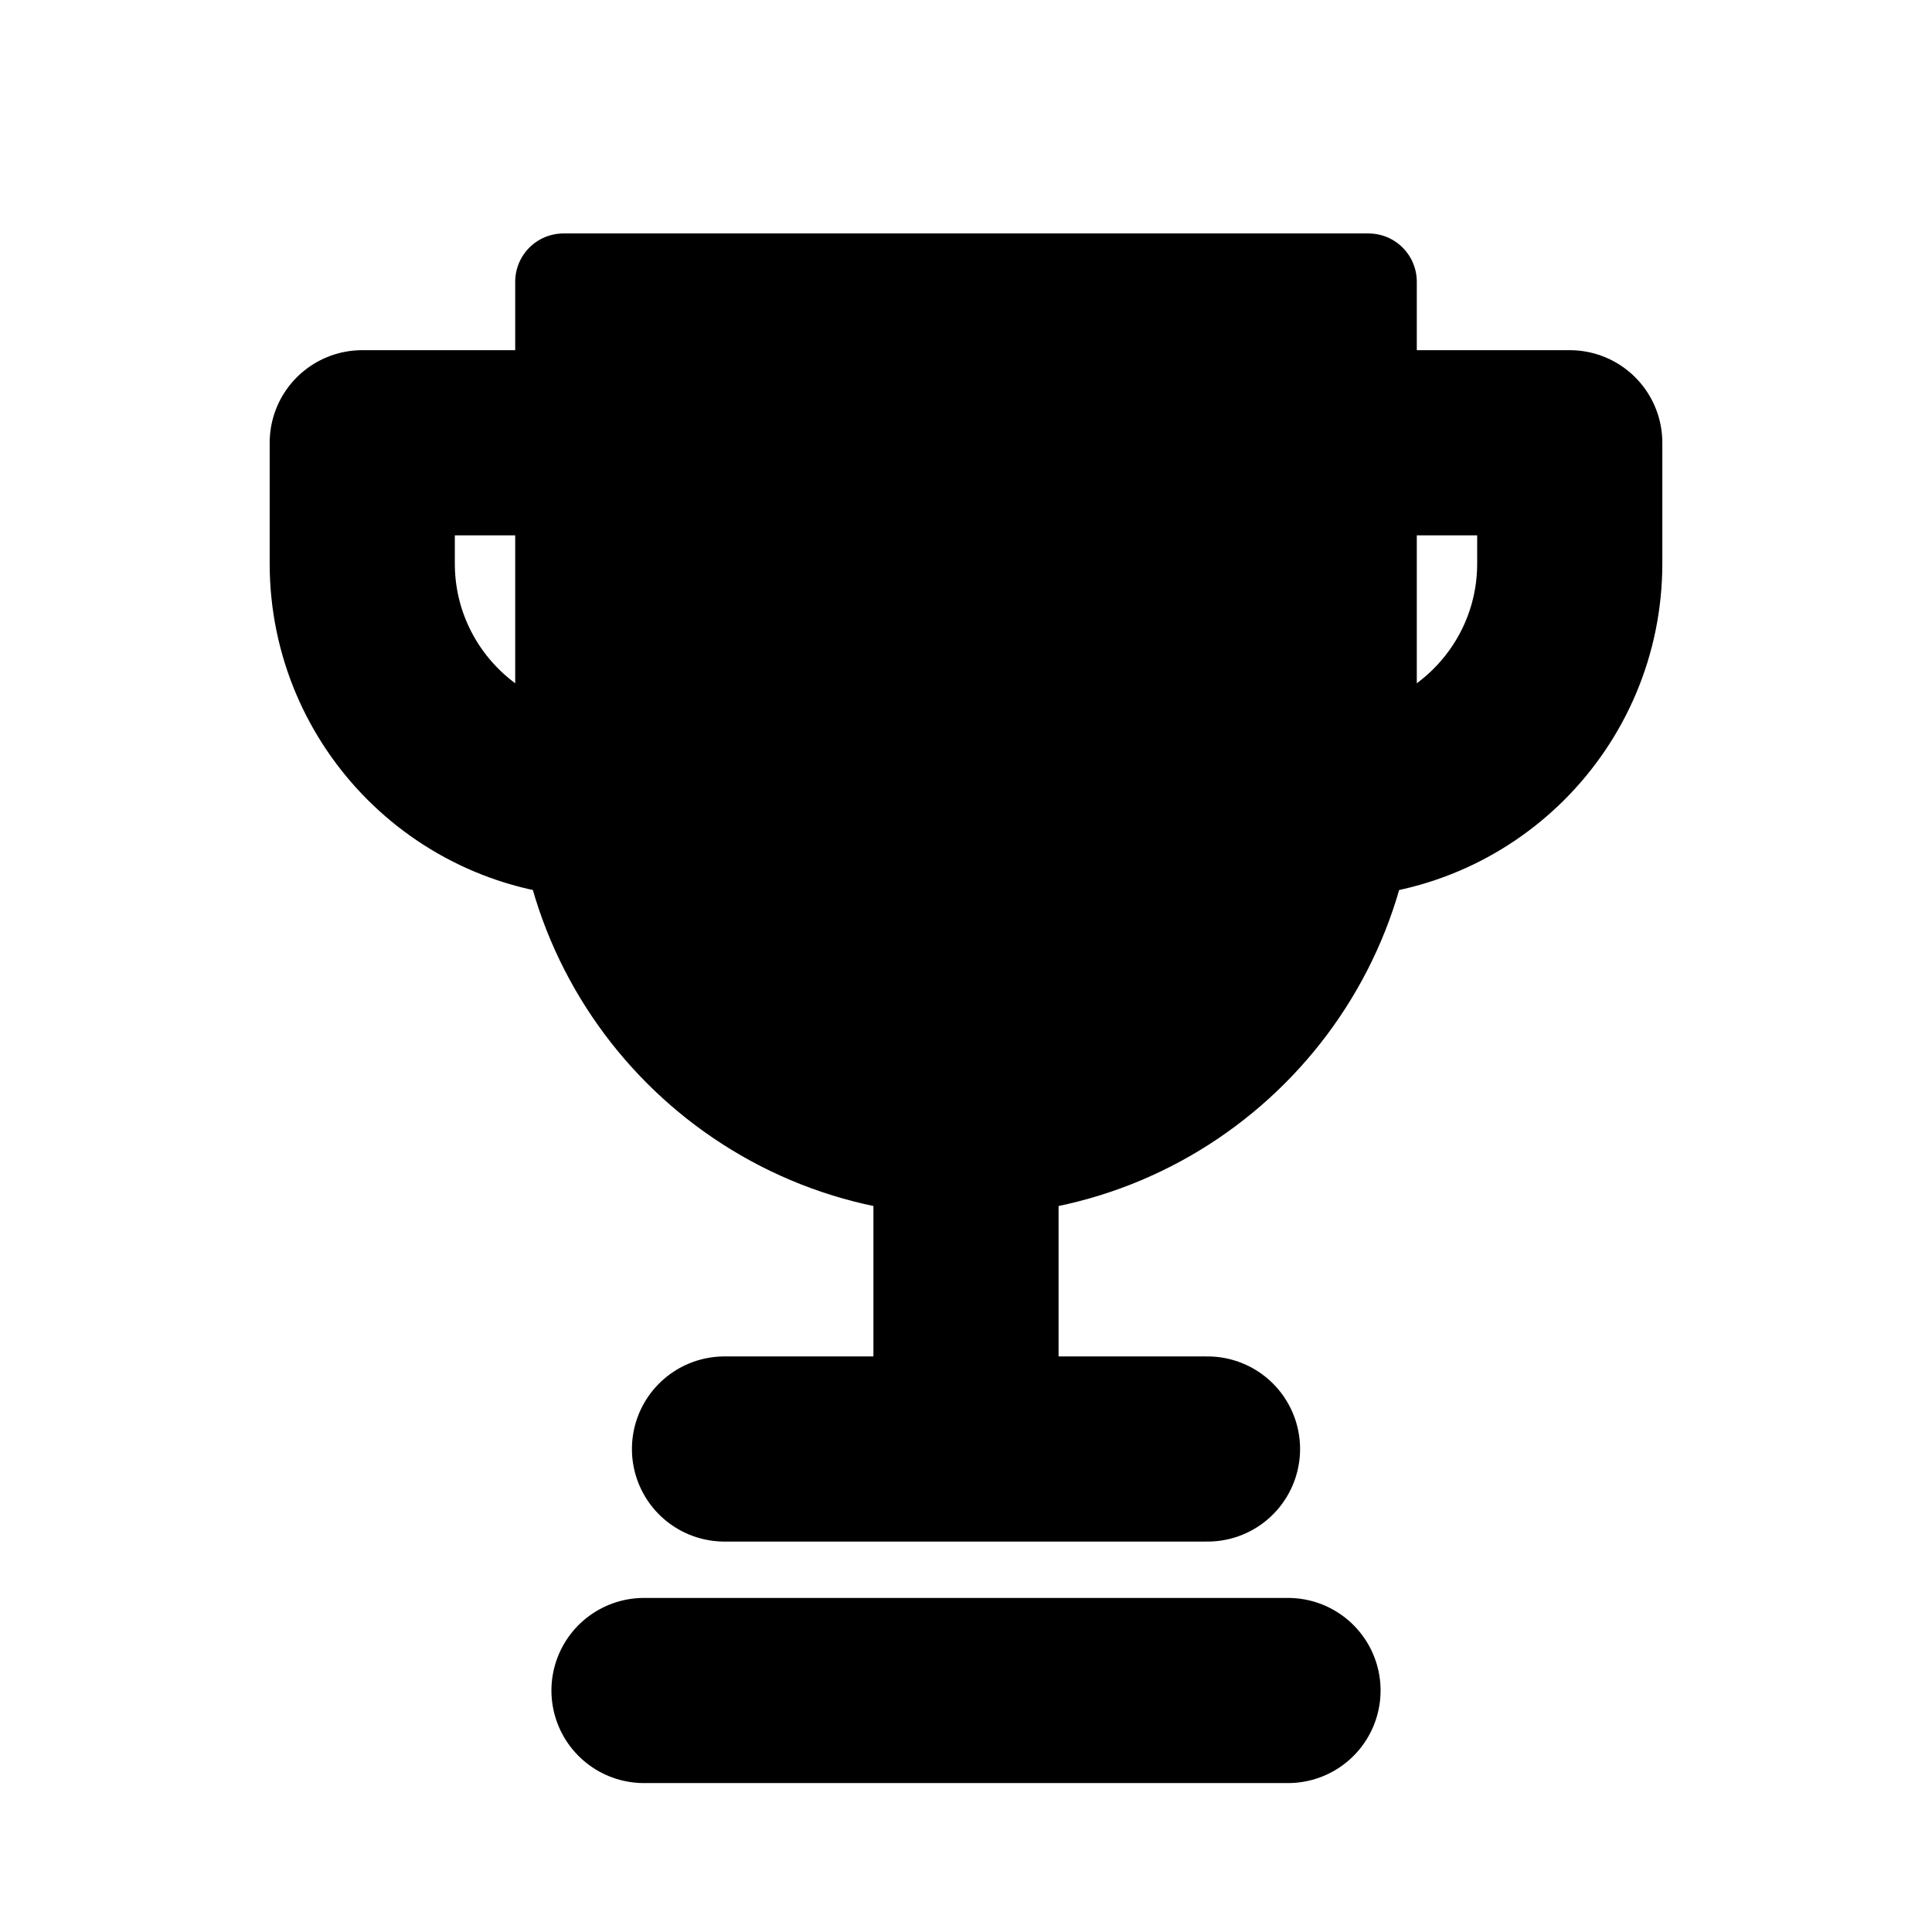
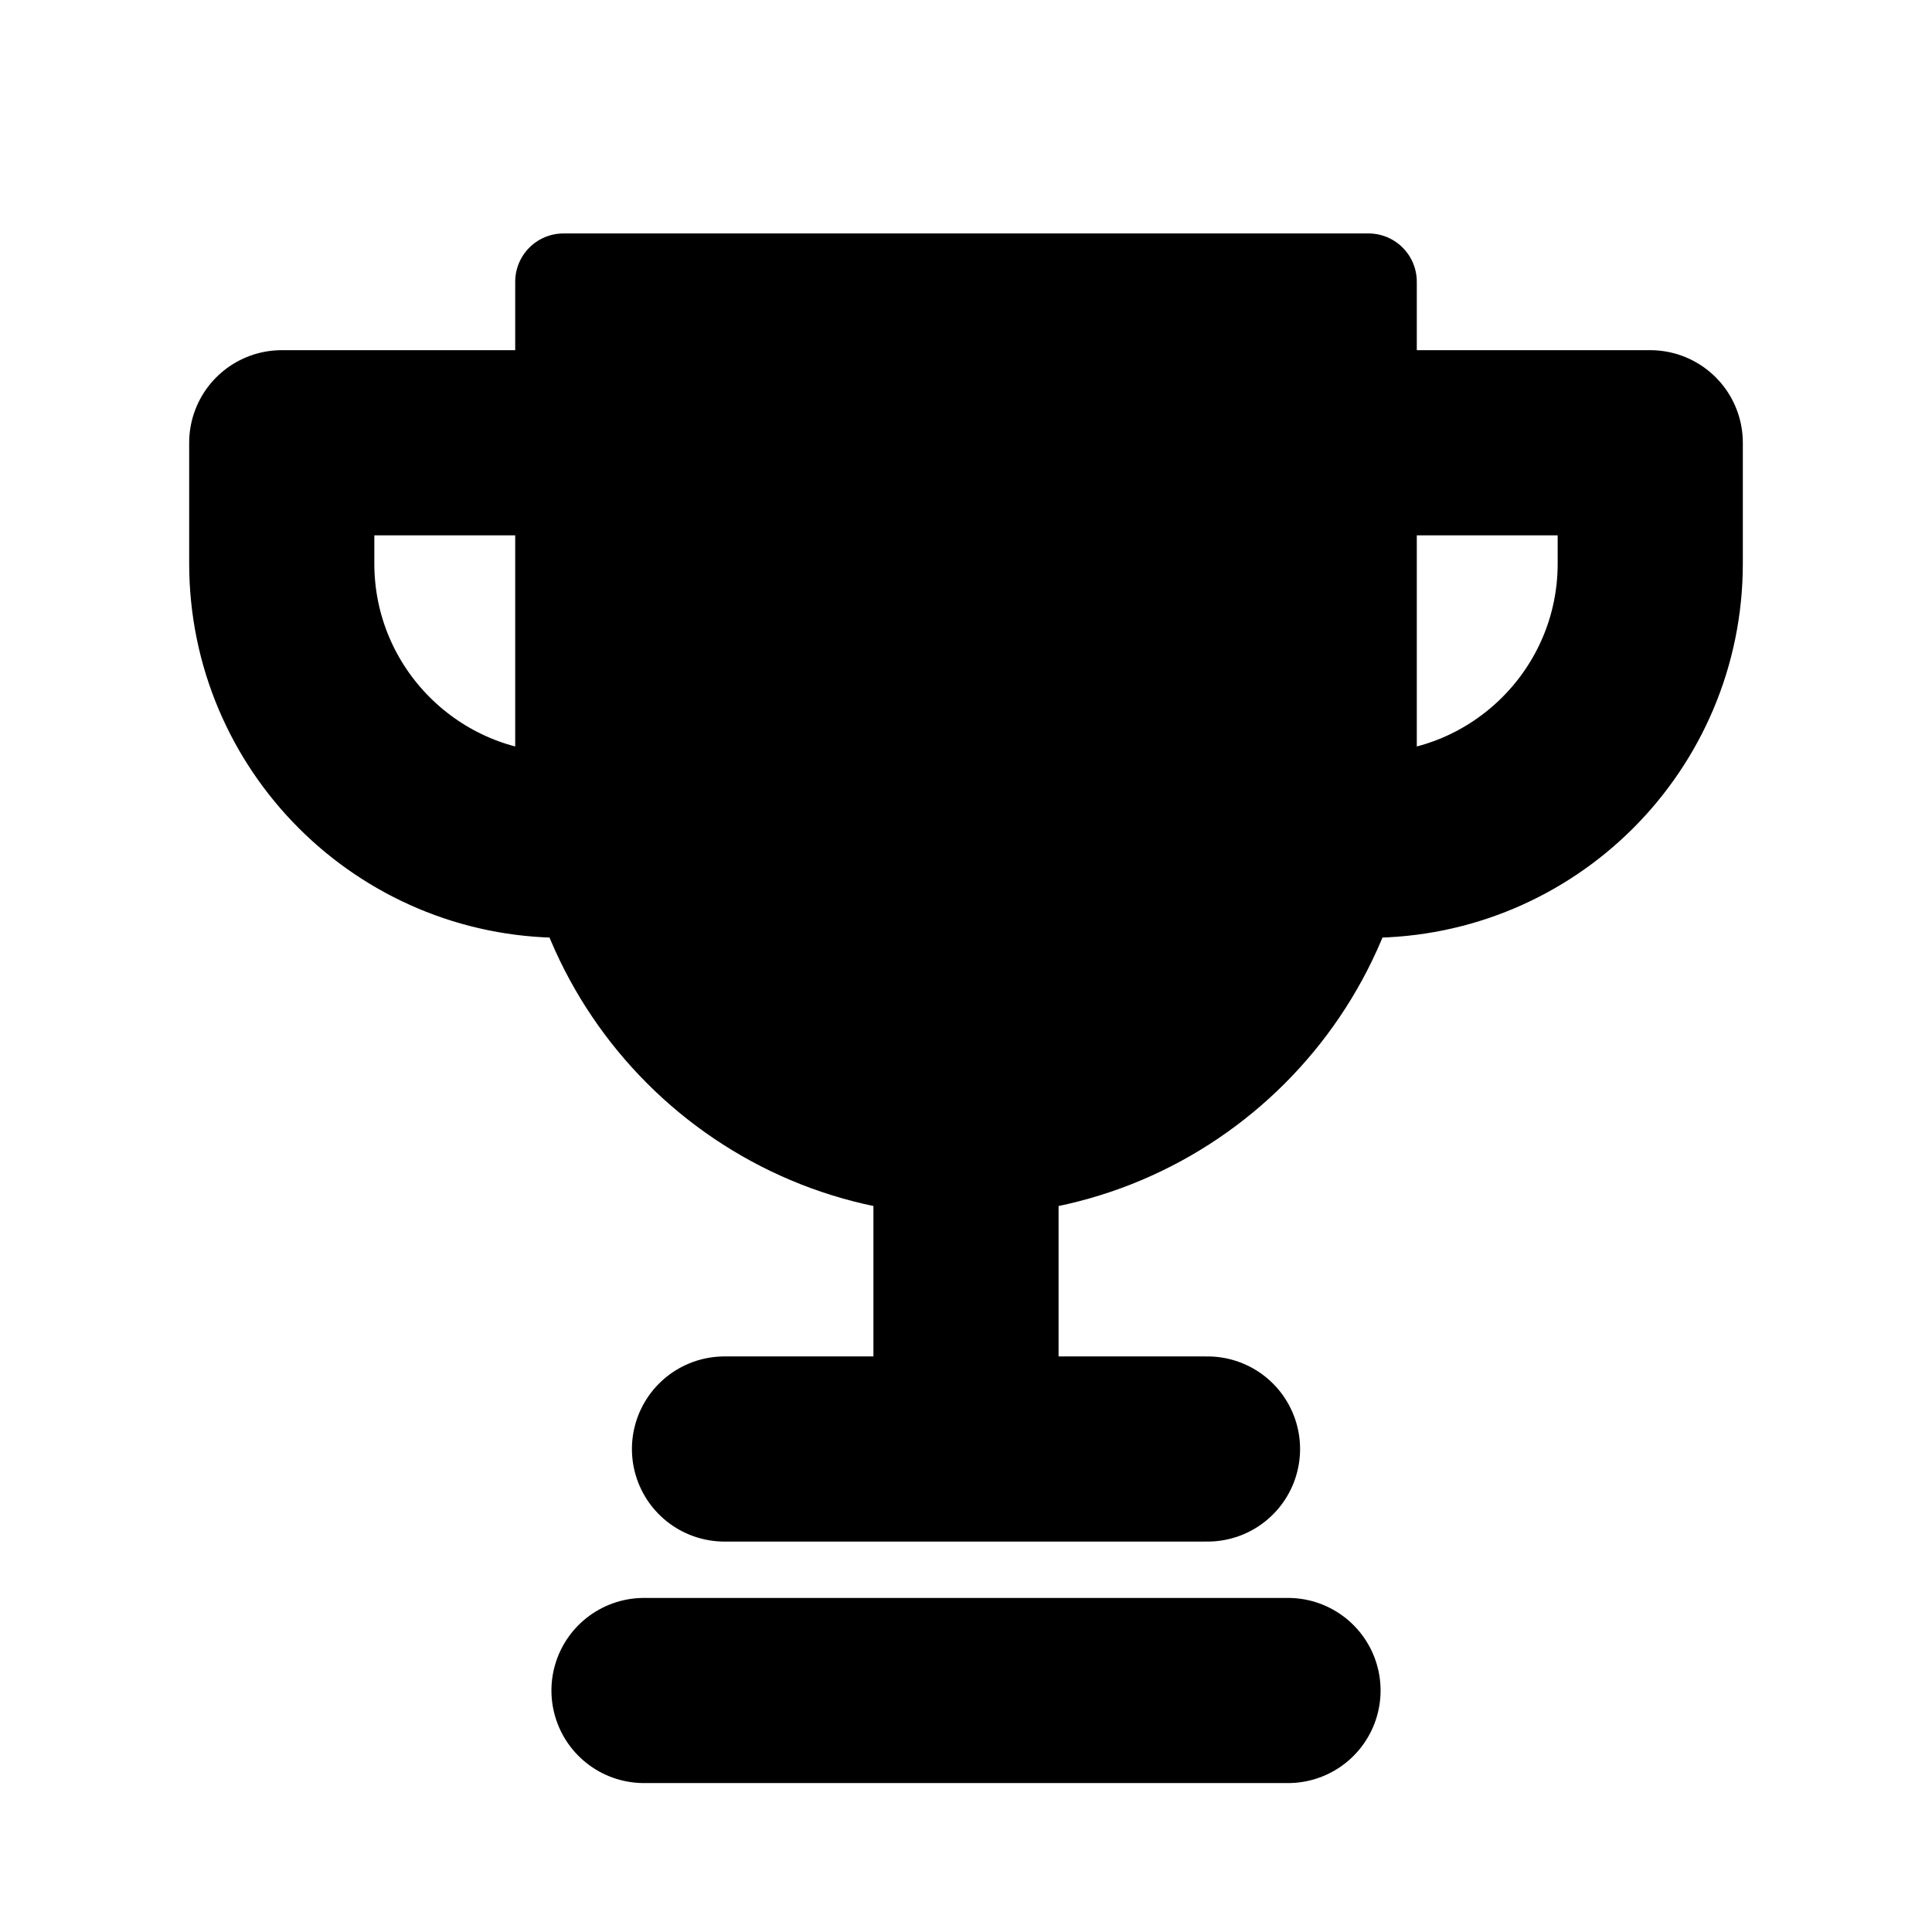
<svg xmlns="http://www.w3.org/2000/svg" viewBox="0 0 24 24" fill="currentColor" fill-rule="evenodd">
  <path d="M7 3.5h10v6a5 5 0 0 1-10 0z" />
  <path fill="none" stroke="currentColor" stroke-width="1.2" stroke-linecap="round" stroke-linejoin="round" d="M7 3.5h10v6a5 5 0 0 1-10 0z" />
-   <path fill="none" stroke="currentColor" stroke-width="2.3" stroke-linecap="round" stroke-linejoin="round" d="M7 5.5H4.5V7a3 3 0 0 0 3 3M17 5.5h2.5V7a3 3 0 0 1-3 3M12 14.5V18M8 21h8M9 18h6" />
+   <path fill="none" stroke="currentColor" stroke-width="2.3" stroke-linecap="round" stroke-linejoin="round" d="M7 5.5H3.5V7a3.5 3.5 0 0 0 3.5 3.5M17 5.5h3.5V7a3.5 3.5 0 0 1-3.5 3.5M12 14.5V18M8 21h8M9 18h6" />
</svg>
